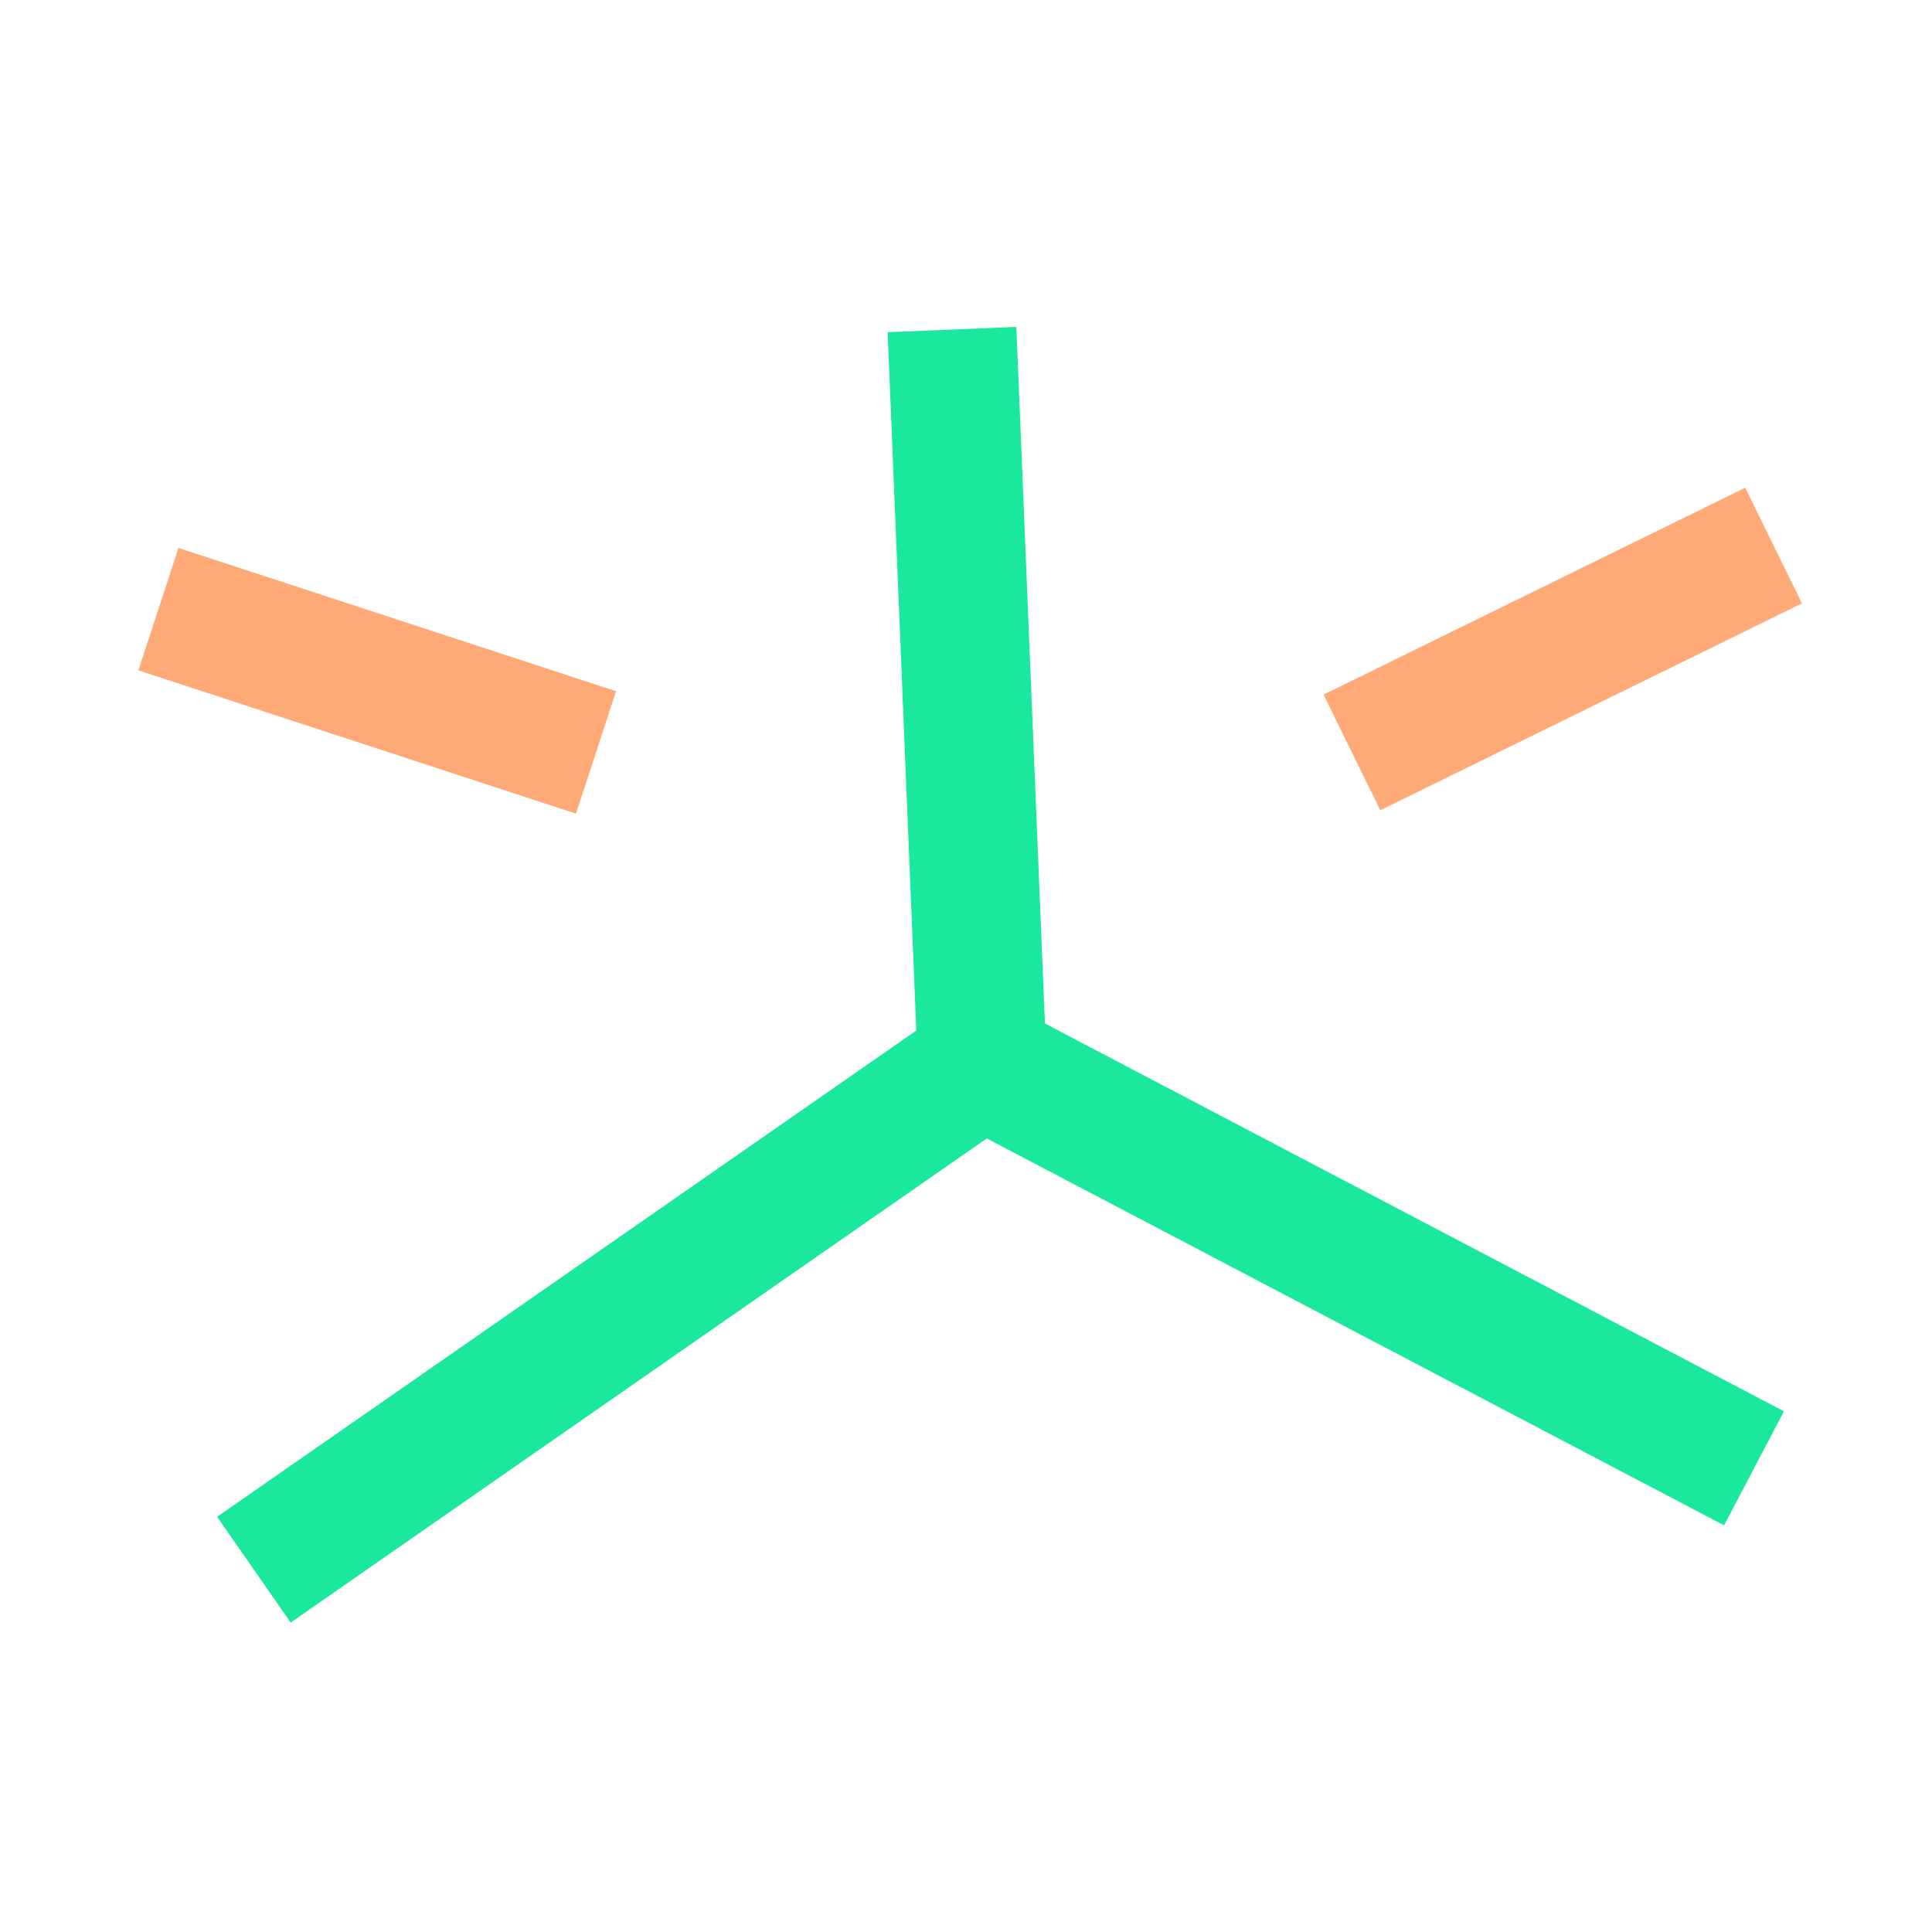
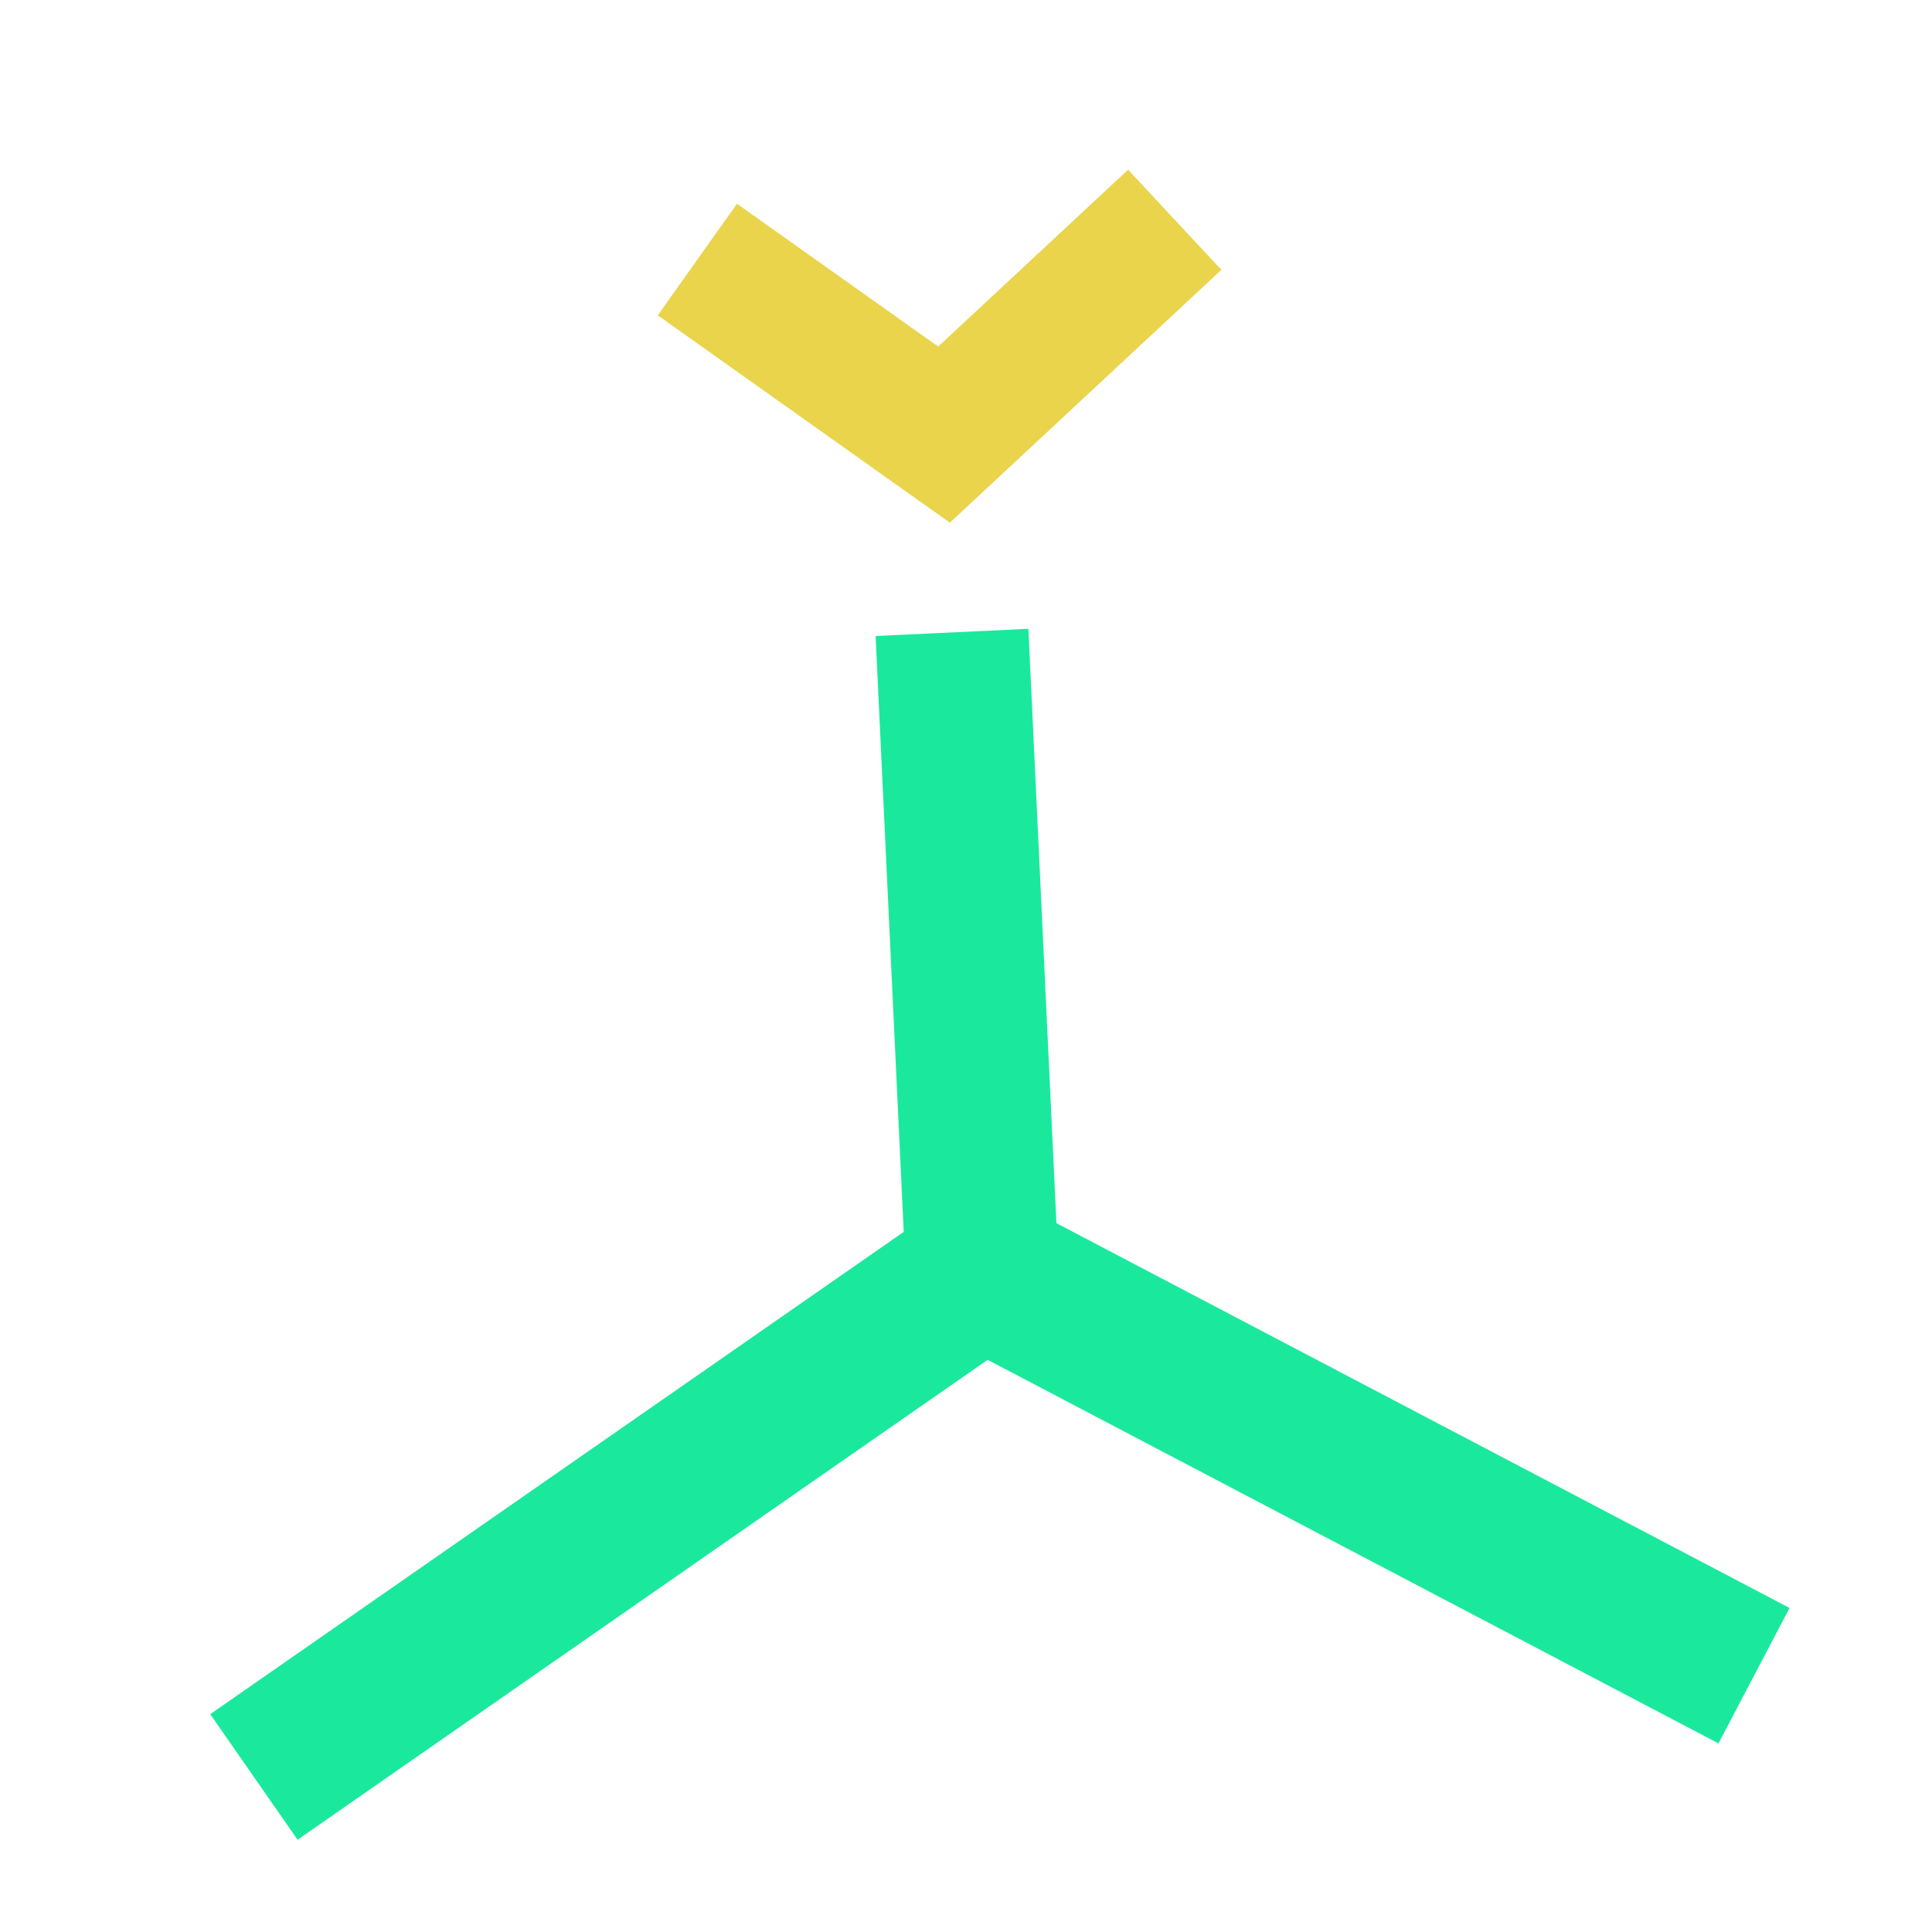
<svg xmlns="http://www.w3.org/2000/svg" xmlns:xlink="http://www.w3.org/1999/xlink" version="1.1" preserveAspectRatio="xMidYMid meet" viewBox="0 0 240 240" width="240" height="240">
  <defs>
-     <path d="M118.26 40.94L122 132.08L31.54 194.99" id="b8iIxyPHg" />
-     <path d="M217.89 182.4L122 132.08" id="a4YYefgNym" />
-     <path d="M19.68 75.67L74.04 93.47" id="aiByjRsvM" />
-     <path d="M220.32 67.77L167.94 93.47" id="bwXFloHD6" />
+     <path d="M118.26 78.56L122 157.83L31.54 220.74" id="a1V8ewj5G" />
+     <path d="M217.89 208.16L122 157.83" id="c18RwCU0W" />
+     <path d="M145.93 27.3L117.27 53.99L86.63 32.24" id="a6oKqzOD9" />
  </defs>
  <g>
    <g>
      <g>
        <g>
-           <use xlink:href="#b8iIxyPHg" opacity="1" fill-opacity="0" stroke="#1ae99d" stroke-width="16" stroke-opacity="1" />
+           <use xlink:href="#a1V8ewj5G" opacity="1" fill-opacity="0" stroke="#1ae99d" stroke-width="19" stroke-opacity="1" />
        </g>
      </g>
      <g>
        <g>
-           <use xlink:href="#a4YYefgNym" opacity="1" fill-opacity="0" stroke="#1ae99d" stroke-width="16" stroke-opacity="1" />
+           <use xlink:href="#c18RwCU0W" opacity="1" fill-opacity="0" stroke="#1ae99d" stroke-width="19" stroke-opacity="1" />
        </g>
      </g>
      <g>
        <g>
-           <use xlink:href="#aiByjRsvM" opacity="1" fill-opacity="0" stroke="#ffa977" stroke-width="16" stroke-opacity="1" />
-         </g>
-       </g>
-       <g>
-         <g>
-           <use xlink:href="#bwXFloHD6" opacity="1" fill-opacity="0" stroke="#ffa977" stroke-width="16" stroke-opacity="1" />
+           <use xlink:href="#a6oKqzOD9" opacity="1" fill-opacity="0" stroke="#e9d44c" stroke-width="17" stroke-opacity="1" />
        </g>
      </g>
    </g>
  </g>
</svg>
